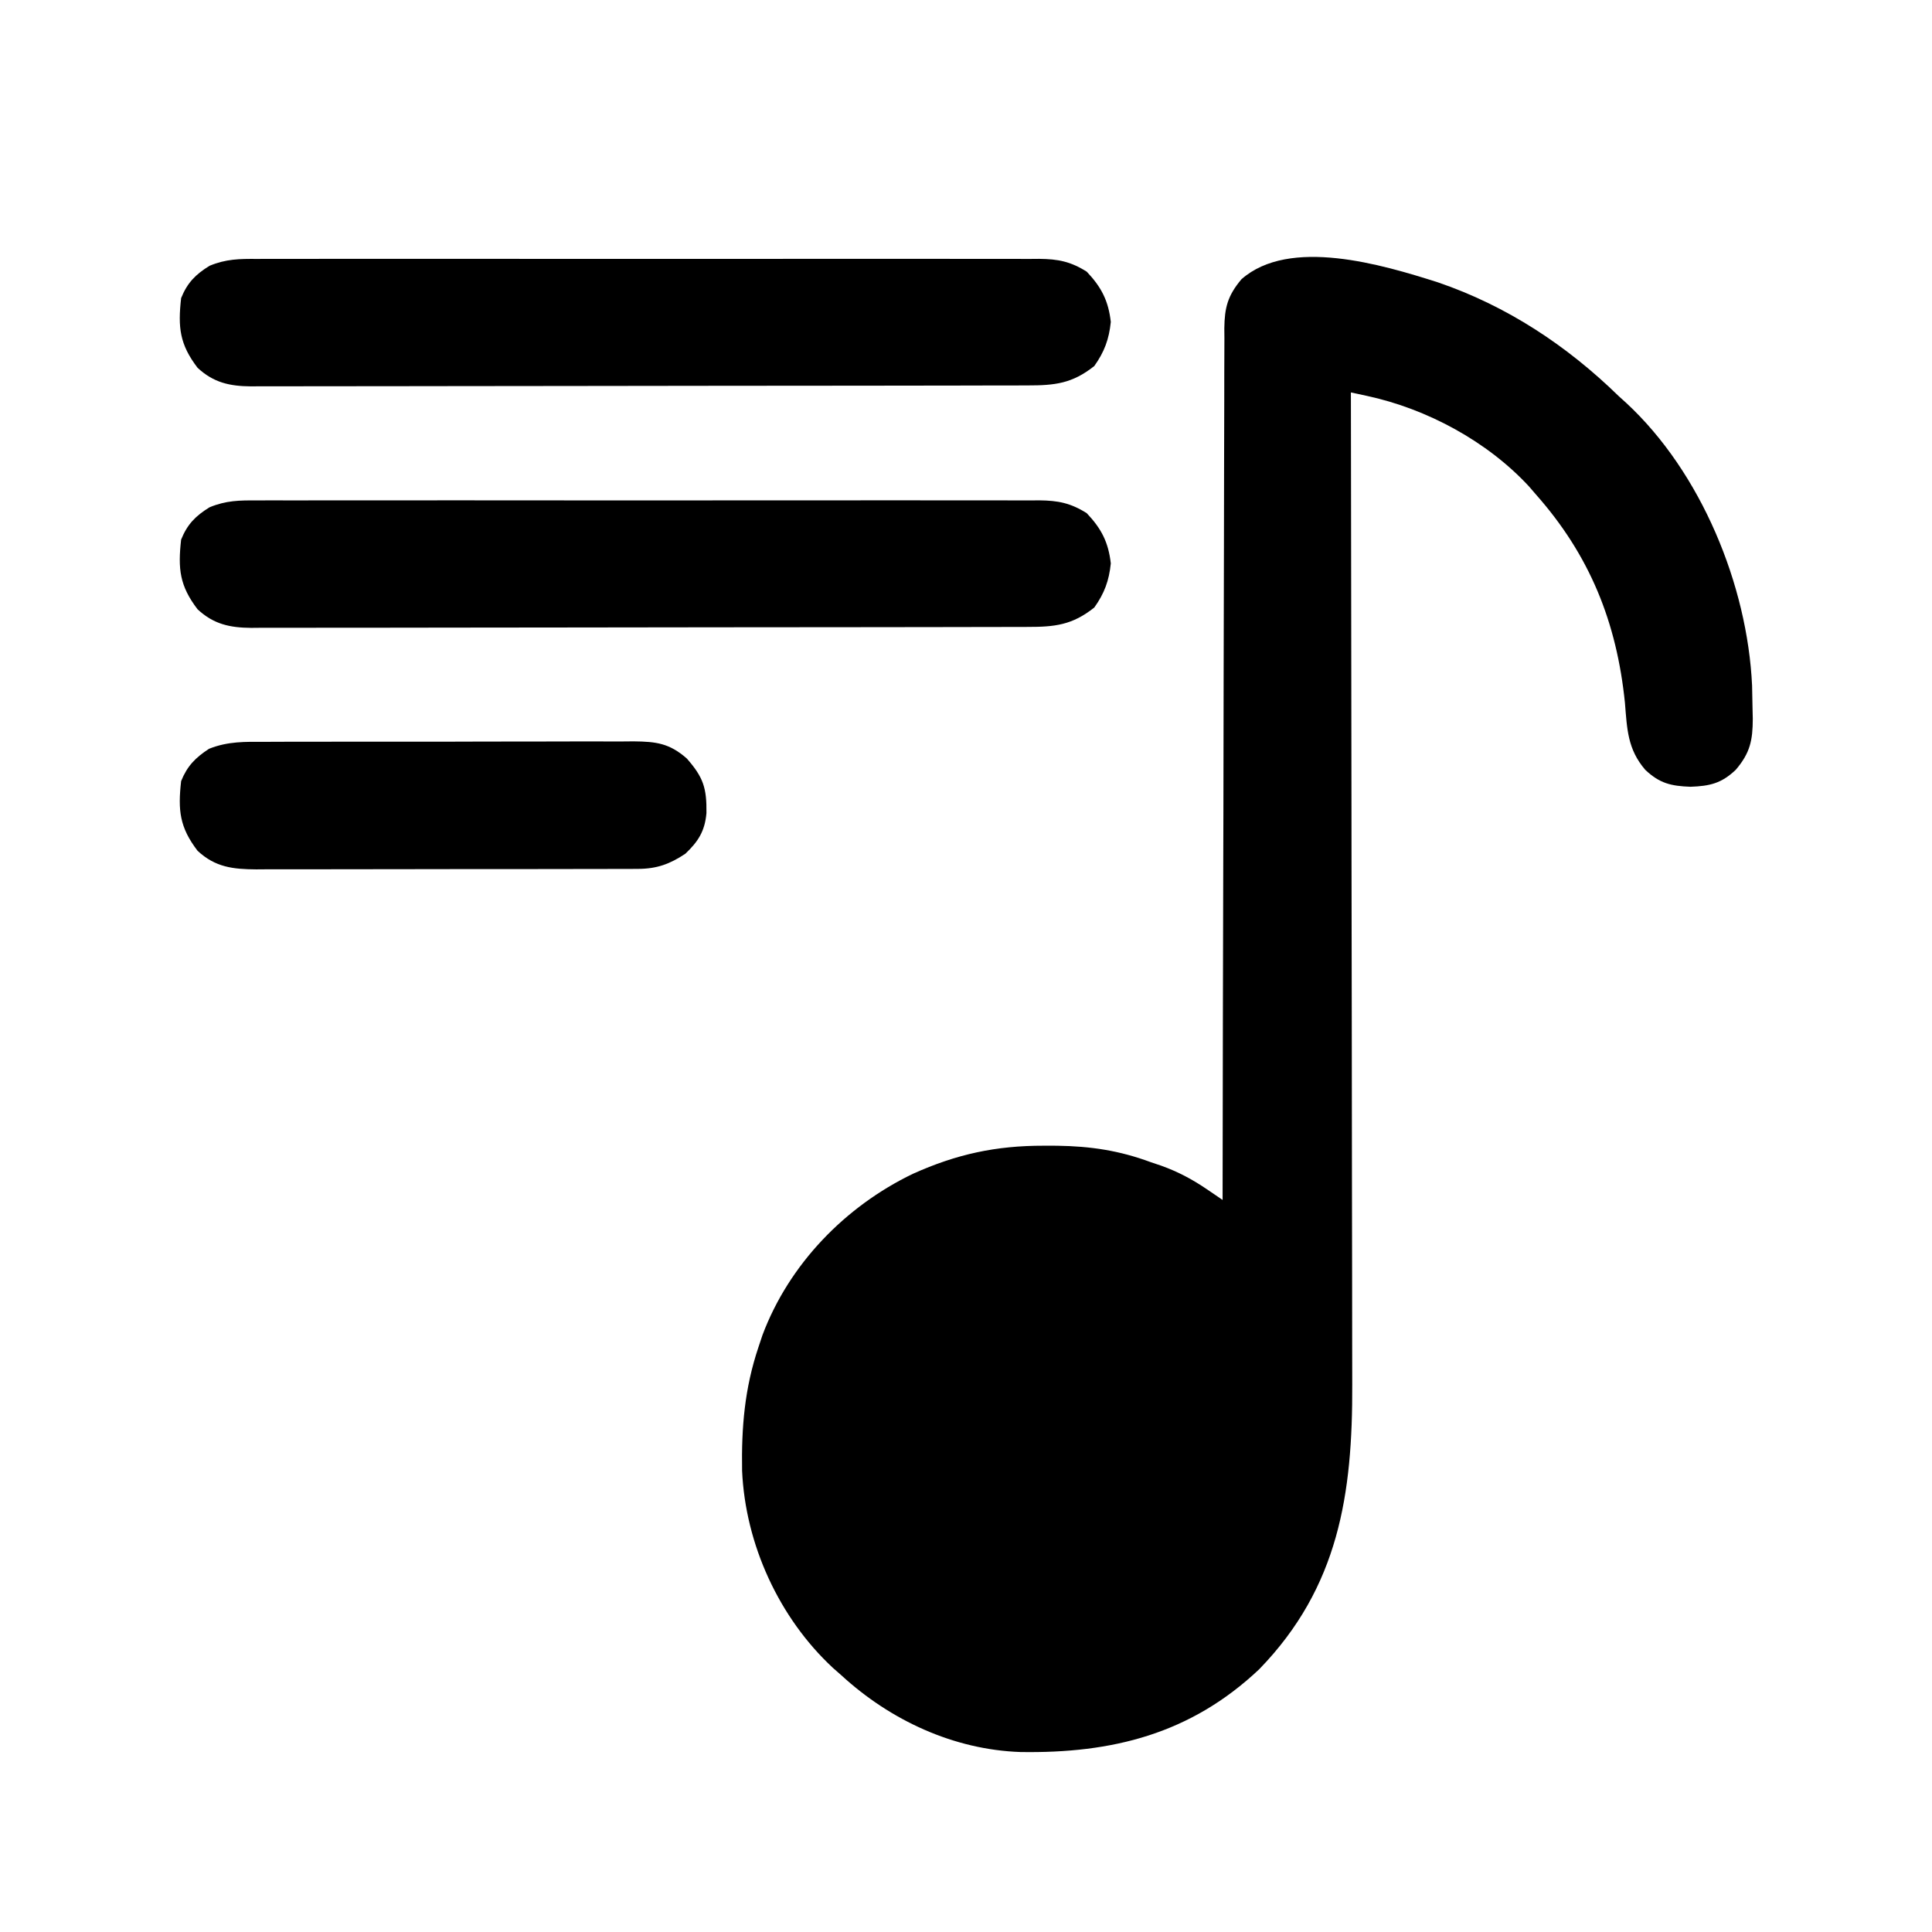
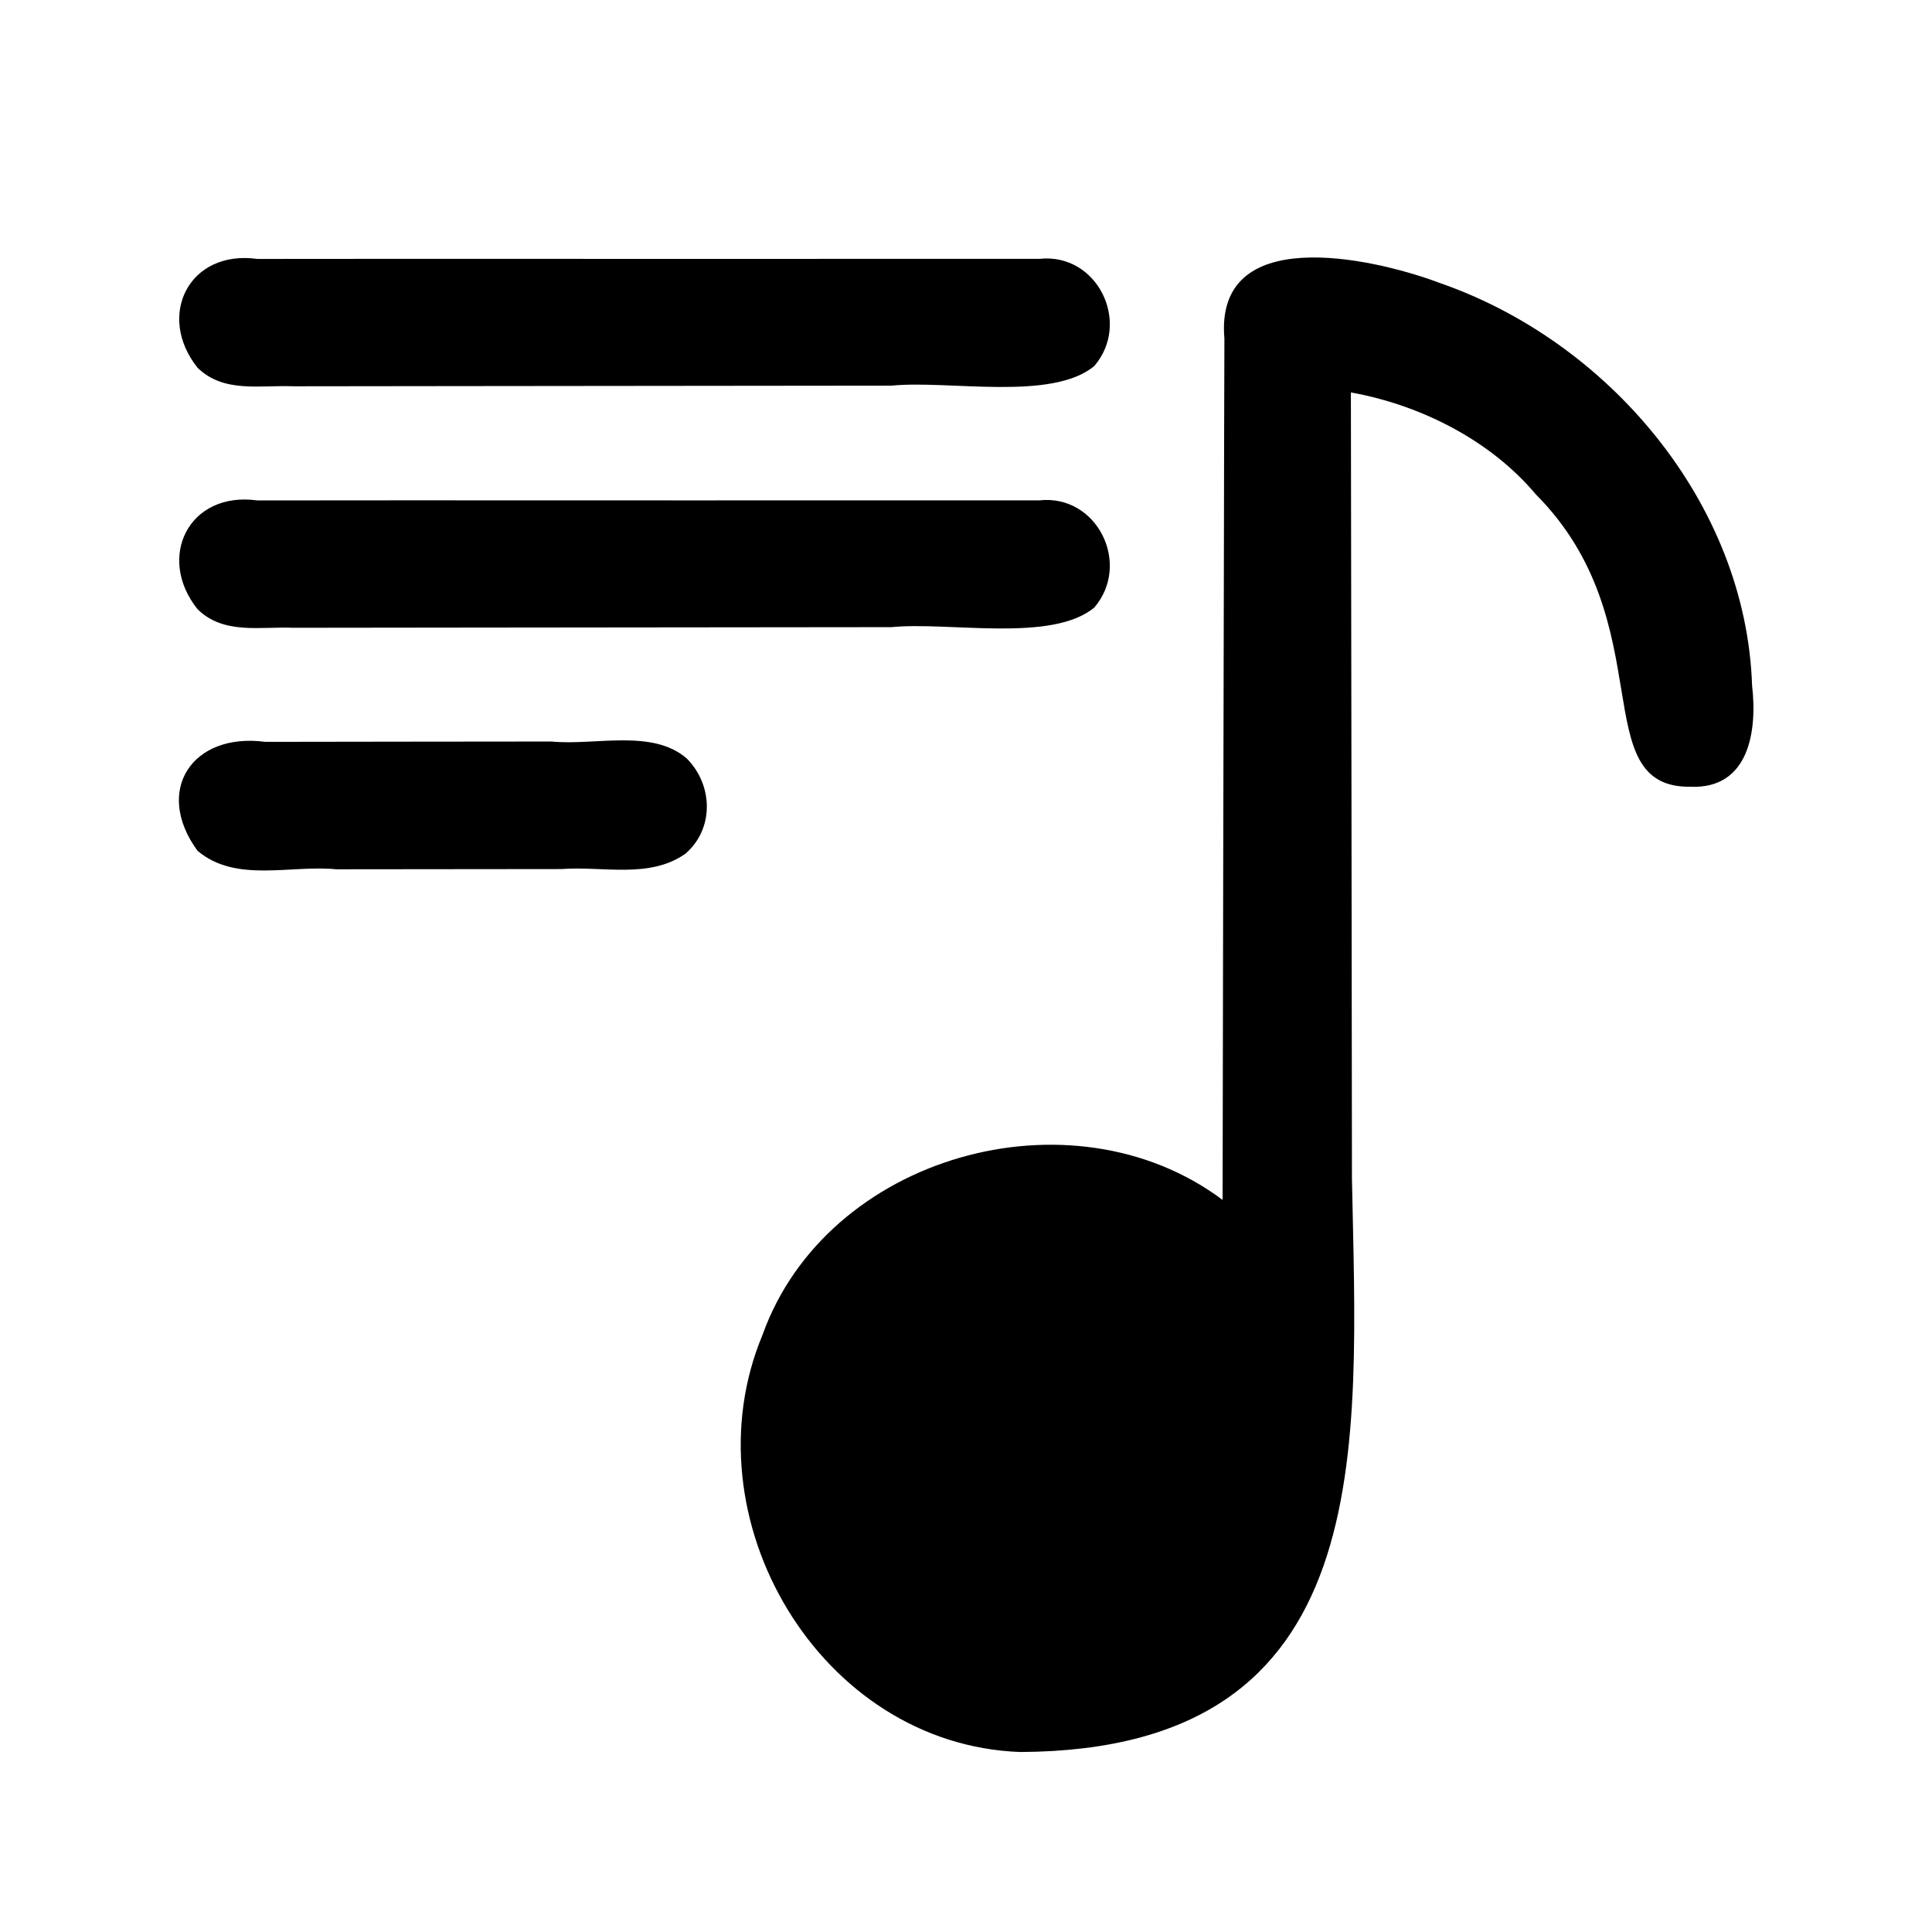
- <svg xmlns="http://www.w3.org/2000/svg" version="1.1" width="512" height="512">
-   <path d="M0 0 C18.293 6.244 34.208 16.764 47.953 30.18 C48.918 31.052 48.918 31.052 49.902 31.942 C69.763 50.321 82.043 80.254 83.273 106.871 C83.323 108.849 83.362 110.827 83.391 112.805 C83.413 113.742 83.435 114.678 83.458 115.643 C83.439 121.342 82.785 124.68 78.953 129.18 C75.134 132.808 72.07 133.49 66.953 133.68 C61.836 133.49 58.772 132.808 54.953 129.18 C50.273 123.723 50.145 118.425 49.578 111.43 C47.405 90.1 40.298 72.371 25.953 56.18 C25.085 55.171 25.085 55.171 24.199 54.141 C13.134 42.144 -2.903 33.517 -18.801 30.094 C-19.999 29.834 -19.999 29.834 -21.221 29.569 C-21.824 29.441 -22.426 29.312 -23.047 29.18 C-23.046 29.781 -23.045 30.382 -23.043 31.002 C-22.976 66.684 -22.925 102.367 -22.894 138.049 C-22.89 142.34 -22.886 146.63 -22.882 150.921 C-22.881 151.775 -22.881 152.629 -22.88 153.509 C-22.867 167.314 -22.843 181.119 -22.815 194.924 C-22.787 209.103 -22.771 223.283 -22.765 237.462 C-22.761 246.202 -22.748 254.942 -22.723 263.682 C-22.707 269.686 -22.702 275.69 -22.706 281.695 C-22.708 285.152 -22.705 288.609 -22.689 292.066 C-22.573 321.12 -26.239 345.791 -47.324 367.528 C-65.538 384.738 -86.359 389.881 -110.641 389.485 C-128.313 388.863 -145.073 381.084 -158.047 369.18 C-158.802 368.516 -159.558 367.852 -160.336 367.168 C-174.607 353.903 -183.519 334.43 -184.383 314.953 C-184.574 303.413 -183.727 293.136 -180.047 282.18 C-179.696 281.127 -179.346 280.074 -178.984 278.989 C-171.936 260.218 -157.071 244.892 -139.105 236.245 C-127.514 231.029 -117.103 228.786 -104.422 228.805 C-103.273 228.807 -102.123 228.808 -100.939 228.81 C-92.034 228.938 -84.442 230.067 -76.047 233.18 C-75.121 233.492 -74.196 233.804 -73.242 234.125 C-68.863 235.709 -65.108 237.691 -61.258 240.313 C-60.464 240.85 -59.671 241.388 -58.853 241.942 C-58.257 242.351 -57.661 242.759 -57.047 243.18 C-57.045 241.959 -57.044 240.738 -57.042 239.48 C-57.007 210.495 -56.95 181.511 -56.869 152.527 C-56.859 148.96 -56.849 145.392 -56.839 141.825 C-56.836 140.76 -56.836 140.76 -56.833 139.673 C-56.802 128.173 -56.785 116.673 -56.774 105.173 C-56.761 93.373 -56.734 81.574 -56.692 69.774 C-56.669 63.146 -56.654 56.519 -56.655 49.891 C-56.656 43.655 -56.638 37.418 -56.606 31.182 C-56.597 28.892 -56.595 26.601 -56.601 24.311 C-56.608 21.186 -56.59 18.062 -56.566 14.937 C-56.574 14.028 -56.581 13.12 -56.589 12.184 C-56.515 6.688 -55.711 3.537 -52.047 -0.82 C-39.322 -12.03 -14.788 -4.714 0 0 Z " fill="#000000" transform="translate(381.0469,74.82007)" />
-   <path d="M0 0 C0.912 -0.005 1.823 -0.009 2.762 -0.014 C5.811 -0.026 8.86 -0.017 11.91 -0.007 C14.098 -0.011 16.286 -0.017 18.474 -0.023 C24.414 -0.037 30.354 -0.032 36.294 -0.022 C42.509 -0.014 48.724 -0.021 54.939 -0.026 C66.046 -0.032 77.152 -0.023 88.258 -0.007 C98.323 0.006 108.389 0.004 118.454 -0.01 C130.149 -0.026 141.843 -0.032 153.538 -0.023 C159.726 -0.019 165.915 -0.018 172.103 -0.028 C177.921 -0.037 183.739 -0.031 189.556 -0.013 C191.692 -0.009 193.828 -0.01 195.964 -0.017 C198.878 -0.025 201.792 -0.015 204.706 0 C205.975 -0.01 205.975 -0.01 207.27 -0.02 C212.206 0.029 215.566 0.67 219.853 3.381 C223.737 7.481 225.594 11.091 226.228 16.693 C225.761 21.282 224.525 24.622 221.853 28.381 C216.008 33.033 211.386 33.529 204.143 33.521 C203.242 33.524 202.341 33.527 201.413 33.53 C198.382 33.539 195.351 33.541 192.32 33.542 C190.152 33.547 187.984 33.552 185.816 33.557 C179.918 33.57 174.019 33.577 168.12 33.581 C164.437 33.584 160.753 33.588 157.07 33.593 C145.551 33.606 134.031 33.616 122.512 33.62 C109.205 33.624 95.898 33.642 82.59 33.671 C72.311 33.692 62.031 33.703 51.752 33.704 C45.609 33.705 39.467 33.711 33.324 33.729 C27.546 33.745 21.769 33.747 15.991 33.739 C13.87 33.738 11.749 33.742 9.628 33.752 C6.733 33.765 3.839 33.759 0.944 33.748 C0.104 33.757 -0.736 33.765 -1.602 33.773 C-7.205 33.726 -11.534 32.82 -15.792 28.846 C-20.532 22.647 -21.022 18.154 -20.147 10.381 C-18.499 6.303 -16.33 4.111 -12.614 1.817 C-8.239 0.005 -4.683 -0.037 0 0 Z " fill="#000000" transform="translate(68.14709,132.619)" />
-   <path d="M0 0 C0.912 -0.005 1.823 -0.009 2.762 -0.014 C5.811 -0.026 8.86 -0.017 11.91 -0.007 C14.098 -0.011 16.286 -0.017 18.474 -0.023 C24.414 -0.037 30.354 -0.032 36.294 -0.022 C42.509 -0.014 48.724 -0.021 54.939 -0.026 C66.046 -0.032 77.152 -0.023 88.258 -0.007 C98.323 0.006 108.389 0.004 118.454 -0.01 C130.149 -0.026 141.843 -0.032 153.538 -0.023 C159.726 -0.019 165.915 -0.018 172.103 -0.028 C177.921 -0.037 183.739 -0.031 189.556 -0.013 C191.692 -0.009 193.828 -0.01 195.964 -0.017 C198.878 -0.025 201.792 -0.015 204.706 0 C205.975 -0.01 205.975 -0.01 207.27 -0.02 C212.206 0.029 215.566 0.67 219.853 3.381 C223.737 7.481 225.594 11.091 226.228 16.693 C225.761 21.282 224.525 24.622 221.853 28.381 C216.008 33.033 211.386 33.529 204.143 33.521 C203.242 33.524 202.341 33.527 201.413 33.53 C198.382 33.539 195.351 33.541 192.32 33.542 C190.152 33.547 187.984 33.552 185.816 33.557 C179.918 33.57 174.019 33.577 168.12 33.581 C164.437 33.584 160.753 33.588 157.07 33.593 C145.551 33.606 134.031 33.616 122.512 33.62 C109.205 33.624 95.898 33.642 82.59 33.671 C72.311 33.692 62.031 33.703 51.752 33.704 C45.609 33.705 39.467 33.711 33.324 33.729 C27.546 33.745 21.769 33.747 15.991 33.739 C13.87 33.738 11.749 33.742 9.628 33.752 C6.733 33.765 3.839 33.759 0.944 33.748 C0.104 33.757 -0.736 33.765 -1.602 33.773 C-7.205 33.726 -11.534 32.82 -15.792 28.846 C-20.532 22.647 -21.022 18.154 -20.147 10.381 C-18.499 6.303 -16.33 4.111 -12.614 1.817 C-8.239 0.005 -4.683 -0.037 0 0 Z " fill="#000000" transform="translate(68.14709,68.61905)" />
-   <path d="M0 0 C1.132 -0.007 2.265 -0.014 3.432 -0.021 C7.169 -0.039 10.905 -0.035 14.643 -0.03 C17.243 -0.034 19.843 -0.039 22.443 -0.045 C27.89 -0.054 33.337 -0.052 38.785 -0.042 C45.073 -0.031 51.361 -0.045 57.649 -0.071 C63.71 -0.096 69.772 -0.099 75.833 -0.092 C78.407 -0.092 80.981 -0.098 83.555 -0.111 C87.153 -0.125 90.75 -0.115 94.348 -0.098 C95.942 -0.112 95.942 -0.112 97.569 -0.127 C103.6 -0.067 107.081 0.384 111.674 4.404 C116.104 9.432 116.974 12.286 116.889 18.865 C116.485 23.634 114.714 26.418 111.299 29.654 C107.19 32.393 103.726 33.653 98.785 33.665 C97.828 33.672 96.87 33.679 95.884 33.686 C94.845 33.684 93.807 33.681 92.737 33.679 C91.634 33.684 90.531 33.689 89.394 33.694 C85.749 33.708 82.104 33.707 78.459 33.705 C75.925 33.709 73.39 33.713 70.856 33.718 C65.544 33.725 60.232 33.725 54.92 33.72 C48.788 33.714 42.656 33.726 36.524 33.747 C30.615 33.767 24.706 33.77 18.797 33.767 C16.287 33.767 13.778 33.772 11.268 33.782 C7.758 33.795 4.25 33.788 0.74 33.776 C-0.296 33.784 -1.333 33.792 -2.401 33.8 C-8.55 33.755 -13.265 33.262 -17.971 28.869 C-22.711 22.67 -23.201 18.177 -22.326 10.404 C-20.701 6.383 -18.531 4.19 -14.929 1.842 C-9.904 -0.163 -5.363 -0.023 0 0 Z " fill="#000000" transform="translate(70.32617,196.5959)" />
+ <svg xmlns="http://www.w3.org/2000/svg" width="16" height="16" viewBox="0 0 512 512" fill="currentColor">
+   <path d="M381.05,74.82c45.11,15.4,81.67,58.47,83.27,106.87,1.42,12.1-.83,27.44-16.32,26.81-28.16.33-7.13-43.49-41-77.5-12.11-14.41-30.64-23.7-49-27,.12,69.43.19,138.85.28,208.28,1.36,71.53,7.86,151.56-87.88,152.02-53.28-1.9-88.52-62.14-68.34-110.5,16.98-47.59,81.89-65.8,121.94-35.81.08-57.8.23-115.6.35-173.41.06-18.28.04-36.56.13-54.84-2.66-30.5,38.48-21.62,56.57-14.94Z" />
+   <path d="M68.15,132.62c51.18-.07,102.36.02,153.54-.02,17.91-.01,35.82.02,53.73,0,15.32-1.69,24.48,16.85,14.58,28.4-11.28,9.38-38.58,3.69-53.73,5.2-38.79.02-77.58.08-116.37.12-14.04.01-28.08.04-42.12.05-8.77-.37-18.48,1.89-25.42-4.91-11-13.74-2.34-31.33,15.79-28.85Z" />
+   <path d="M68.15,68.62c51.18-.07,102.36.02,153.54-.02,17.91-.01,35.82.02,53.73,0,15.32-1.69,24.48,16.85,14.58,28.4-11.28,9.38-38.58,3.69-53.73,5.2-38.79.02-77.58.08-116.37.12-14.04.01-28.08.04-42.12.05-8.77-.37-18.48,1.89-25.42-4.91-11-13.74-2.34-31.33,15.79-28.85Z" />
+   <path d="M70.33,196.6c25.27-.07,50.56-.04,75.83-.09,11.43,1.13,26.71-3.45,35.84,4.5,7.02,7.06,7.29,18.68-.38,25.25-9.59,6.72-21.86,3.21-32.84,4.05-19.89.01-39.77.04-59.66.06-12.2-1.21-26.63,3.69-36.77-4.9-11.7-15.98-1.4-31.45,17.97-28.87Z" />
</svg>
